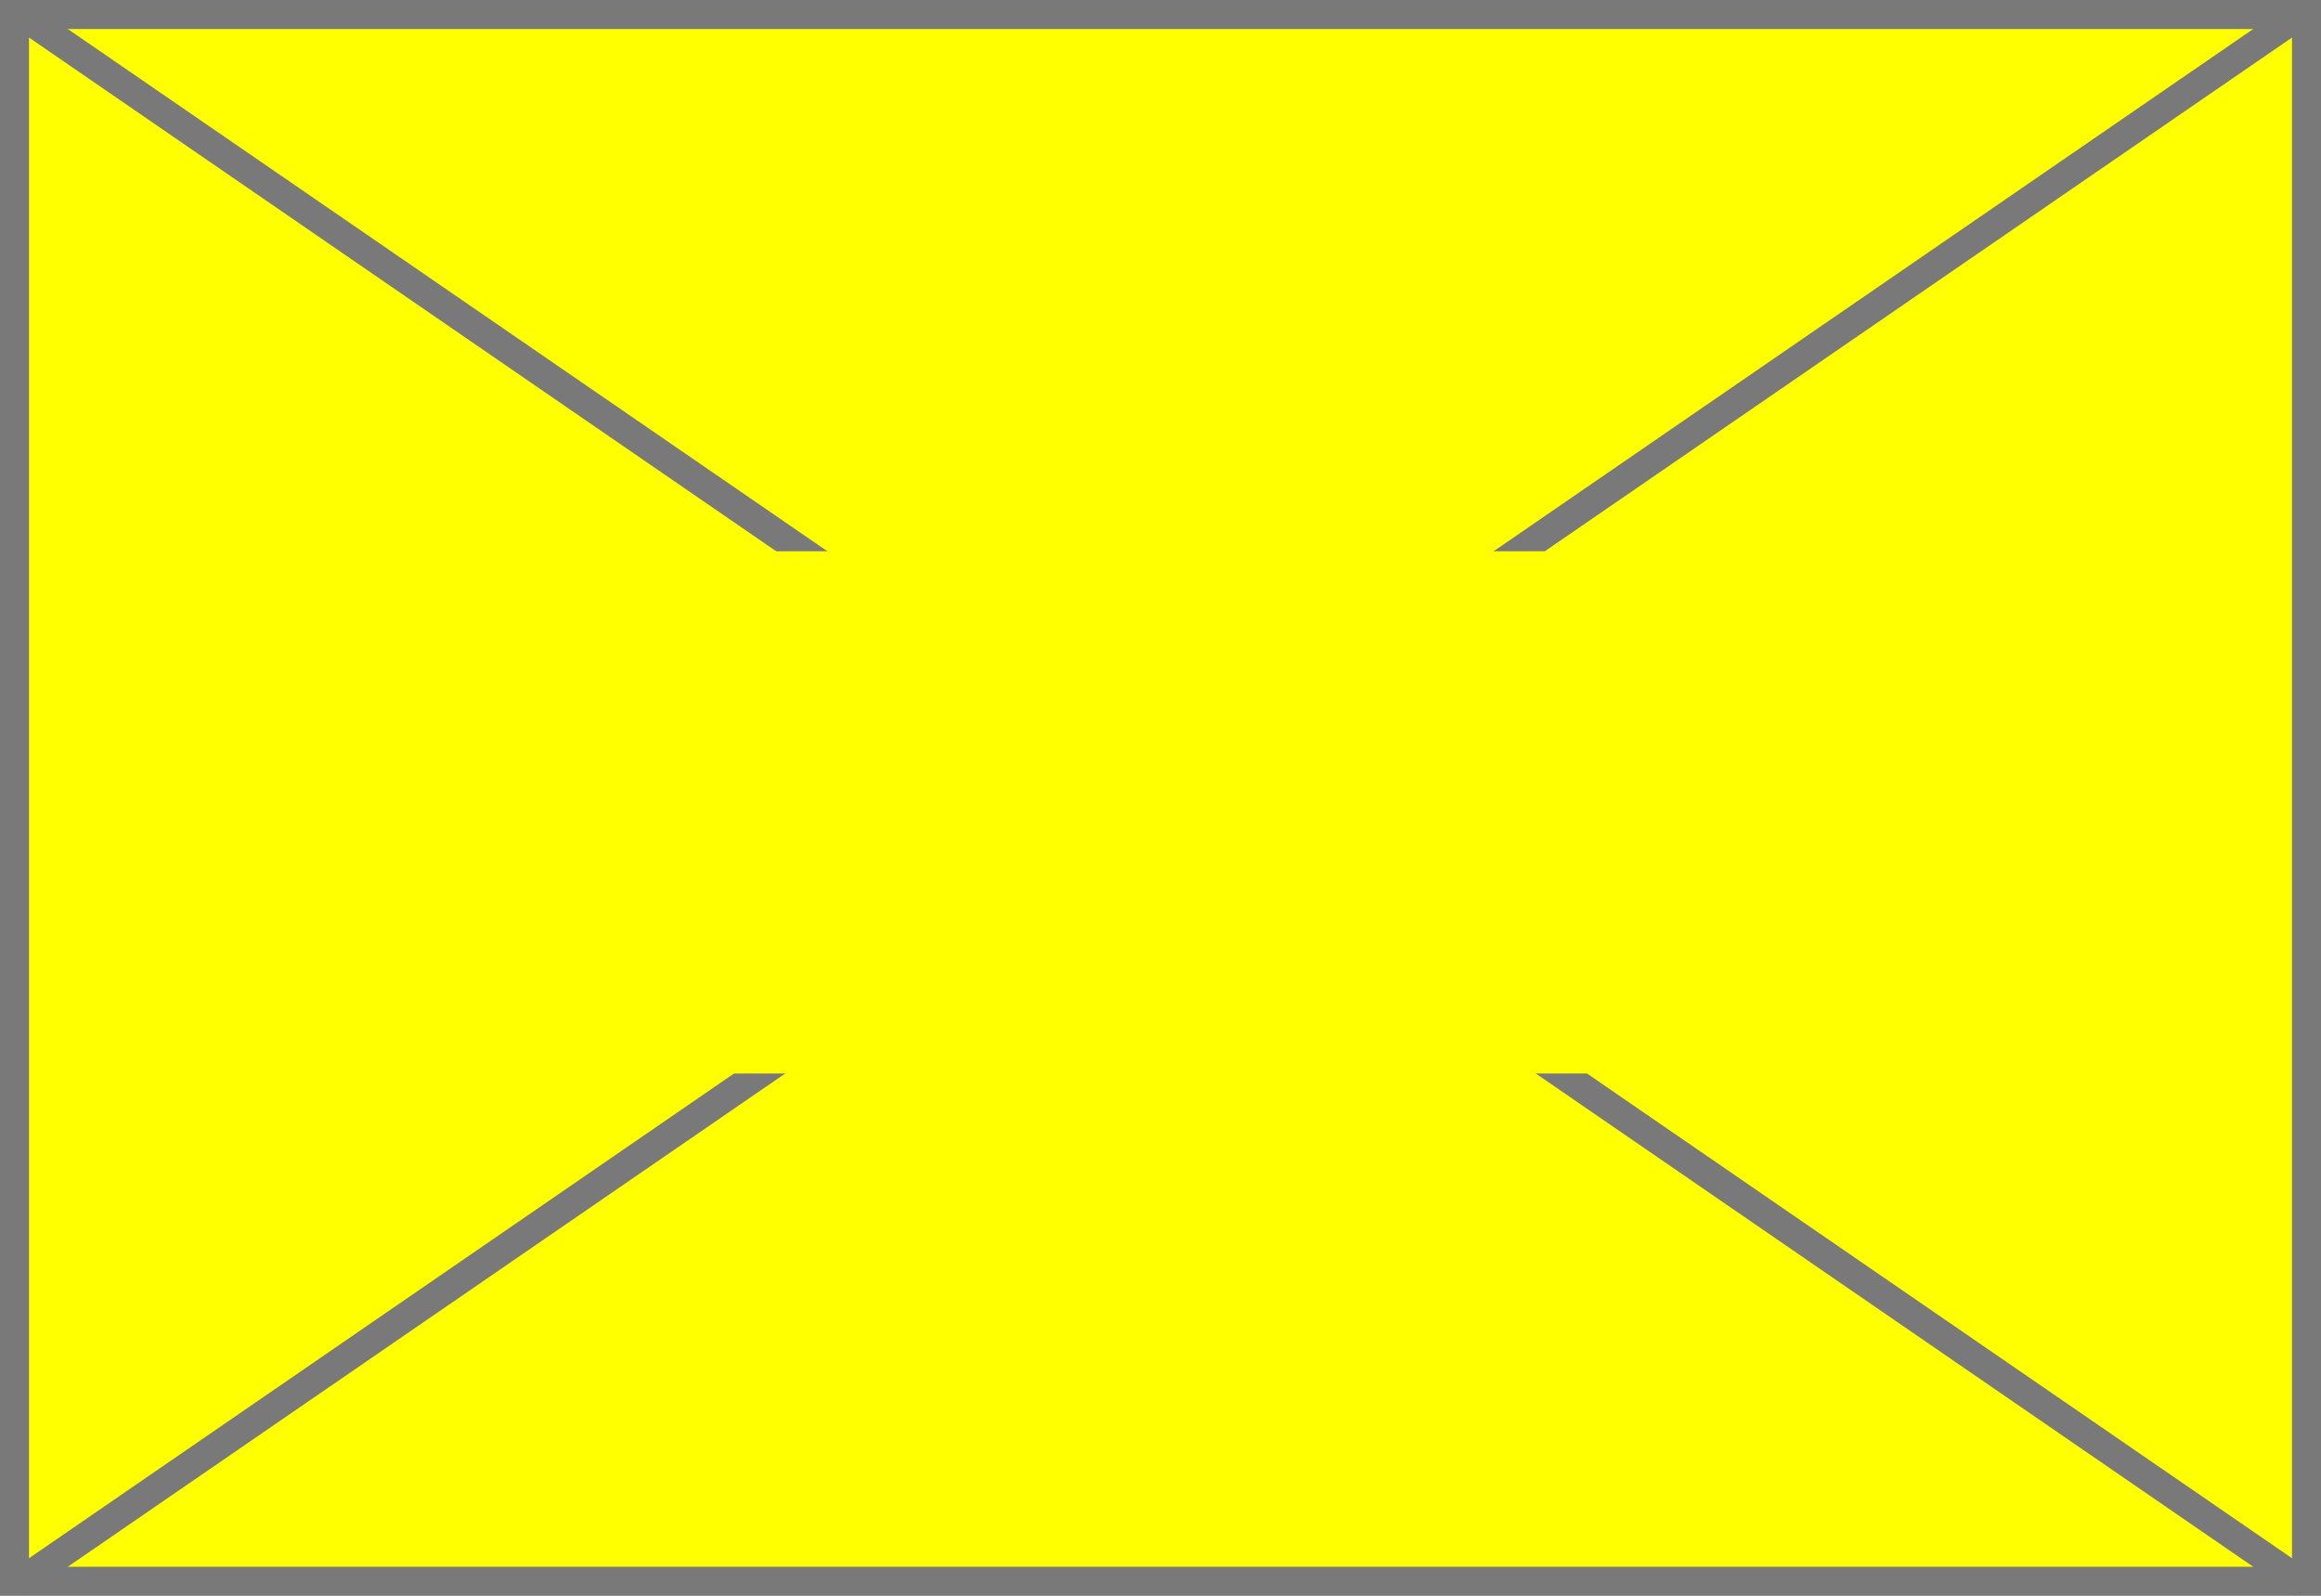
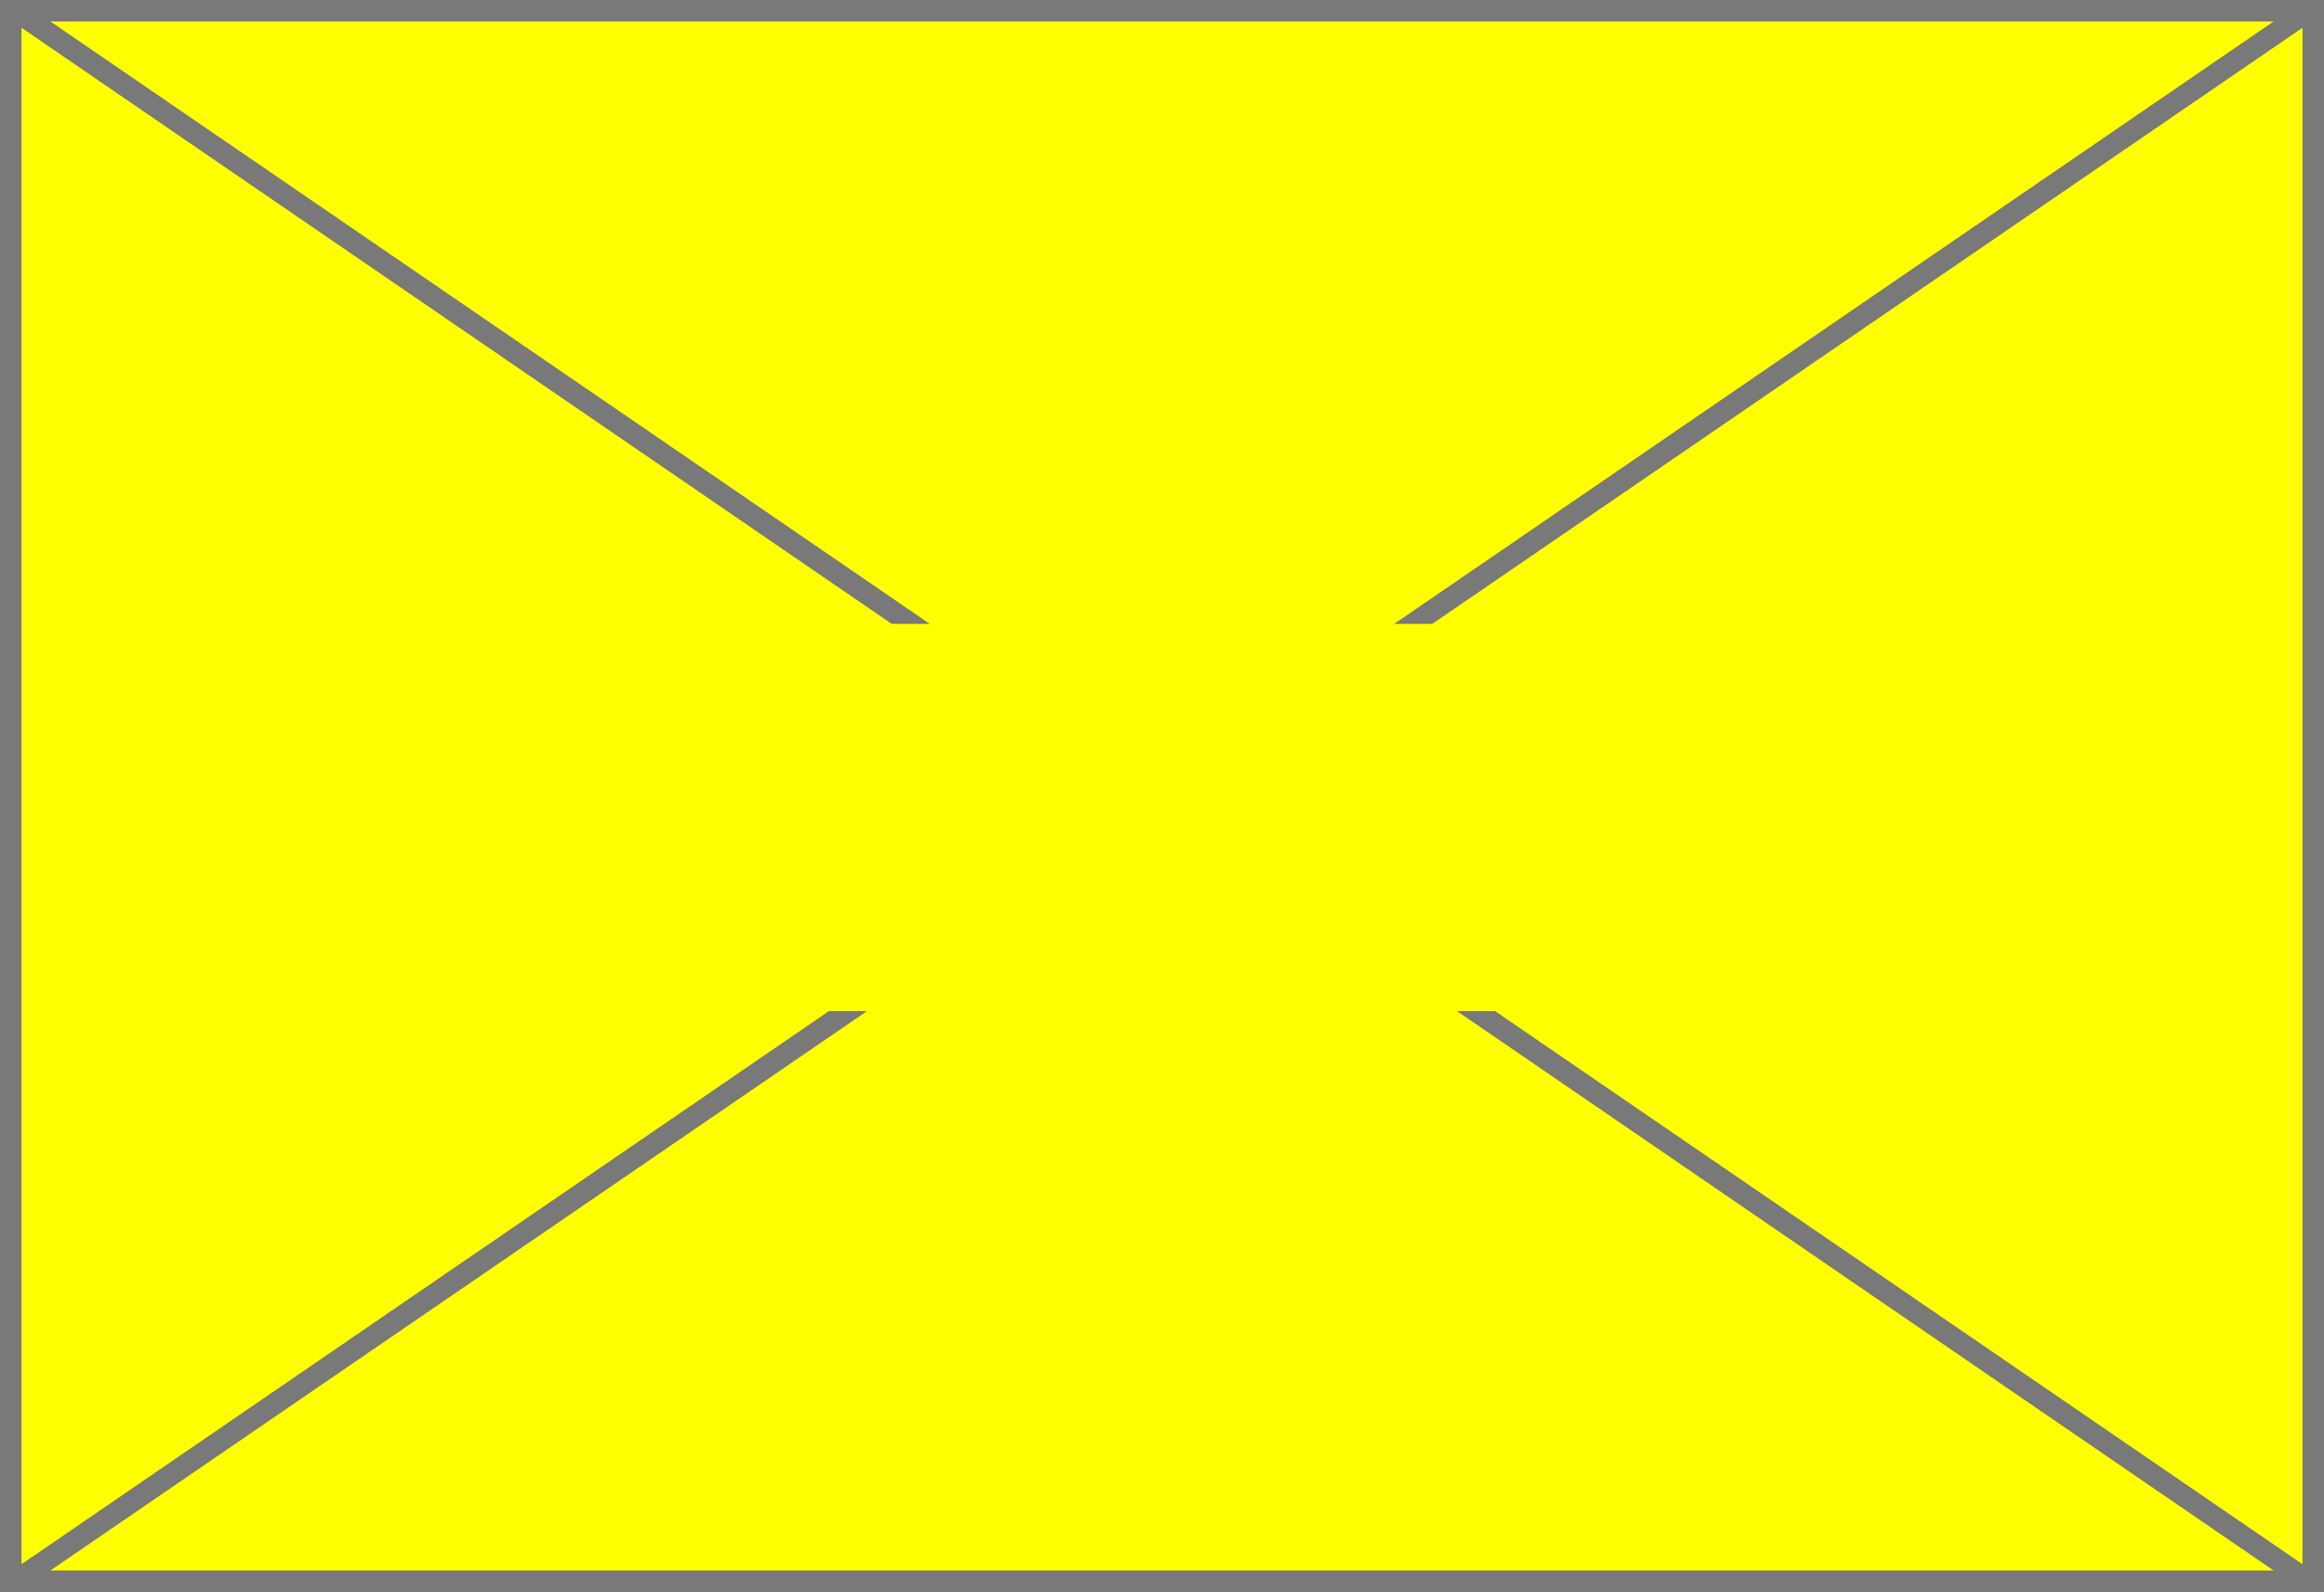
- <svg xmlns="http://www.w3.org/2000/svg" version="1.1" width="80px" height="55px">
+ <svg xmlns="http://www.w3.org/2000/svg" version="1.1" width="108px" height="74px">
  <defs>
-     <mask fill="white" id="clip52">
-       <path d="M 292.5 300  L 337.5 300  L 337.5 318  L 292.5 318  Z M 274 281  L 354 281  L 354 336  L 274 336  Z " fill-rule="evenodd" />
+     <mask fill="white" id="clip51">
+       <path d="M 878.5 398  L 923.5 398  L 923.5 416  L 878.5 416  Z M 846 369  L 954 369  L 954 443  L 846 443  Z " fill-rule="evenodd" />
    </mask>
  </defs>
-   <g transform="matrix(1 0 0 1 -274 -281 )">
-     <path d="M 274.5 281.5  L 353.5 281.5  L 353.5 335.5  L 274.5 335.5  L 274.5 281.5  Z " fill-rule="nonzero" fill="#ffff00" stroke="none" />
-     <path d="M 274.5 281.5  L 353.5 281.5  L 353.5 335.5  L 274.5 335.5  L 274.5 281.5  Z " stroke-width="1" stroke="#797979" fill="none" />
-     <path d="M 274.599 281.412  L 353.401 335.588  M 353.401 281.412  L 274.599 335.588  " stroke-width="1" stroke="#797979" fill="none" mask="url(#clip52)" />
+   <g transform="matrix(1 0 0 1 -846 -369 )">
+     <path d="M 846.5 369.5  L 953.5 369.5  L 953.5 442.5  L 846.5 442.5  L 846.5 369.5  Z " fill-rule="nonzero" fill="#ffff00" stroke="none" />
+     <path d="M 846.5 369.5  L 953.5 369.5  L 953.5 442.5  L 846.5 442.5  L 846.5 369.5  Z " stroke-width="1" stroke="#797979" fill="none" />
+     <path d="M 846.602 369.412  L 953.398 442.588  M 953.398 369.412  L 846.602 442.588  " stroke-width="1" stroke="#797979" fill="none" mask="url(#clip51)" />
  </g>
</svg>
